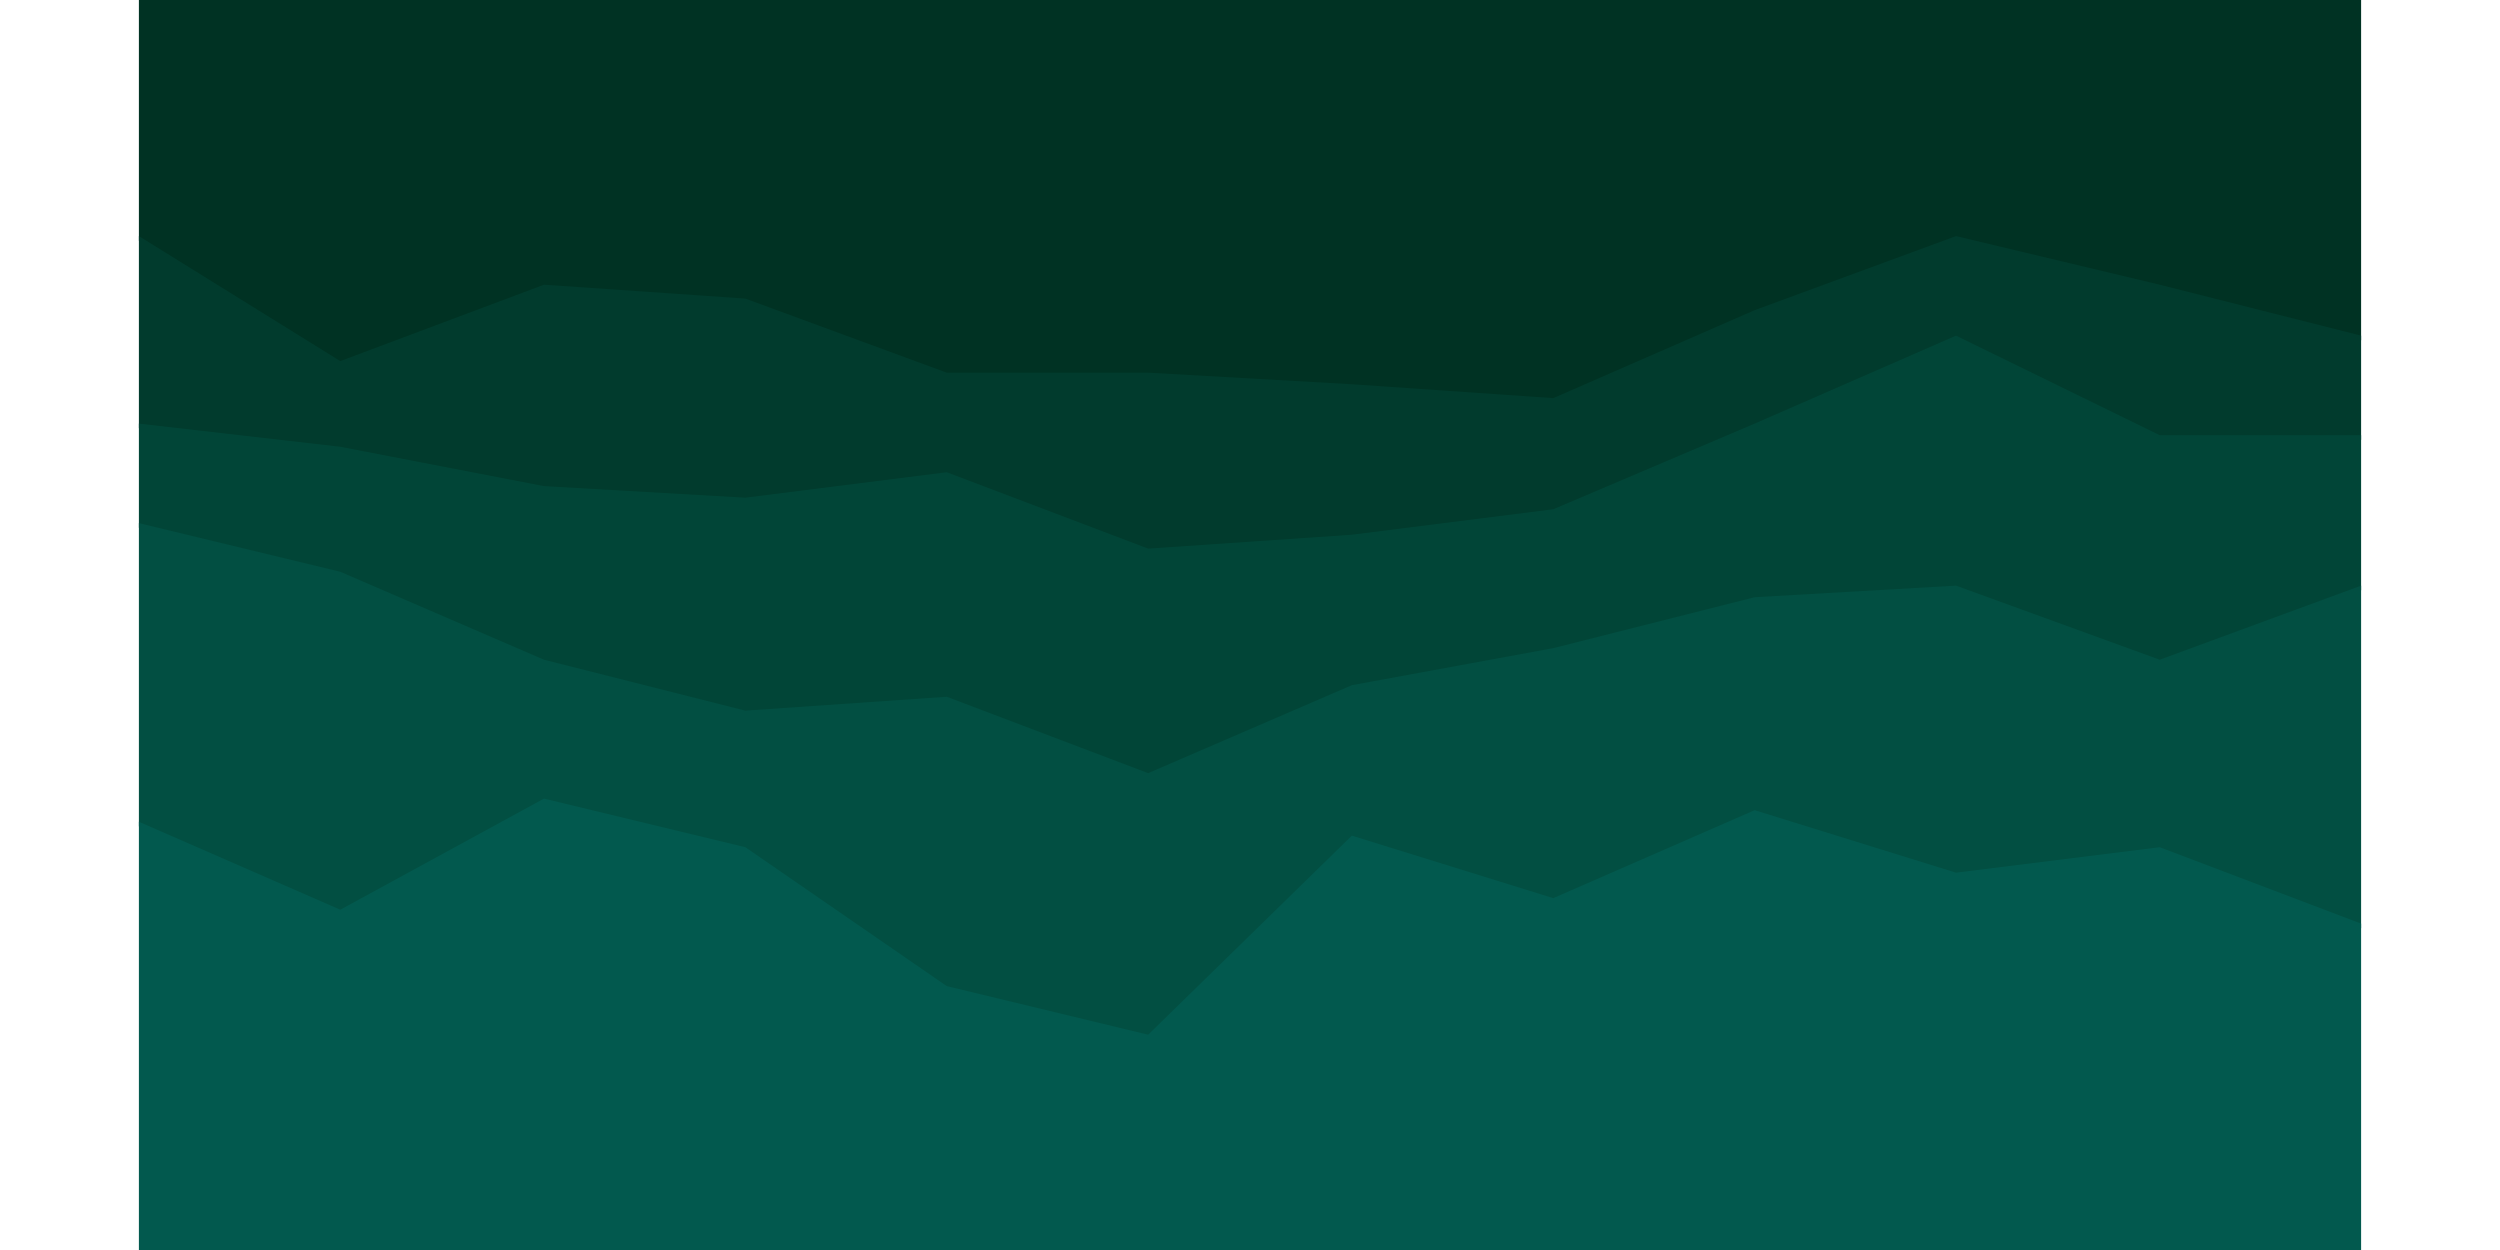
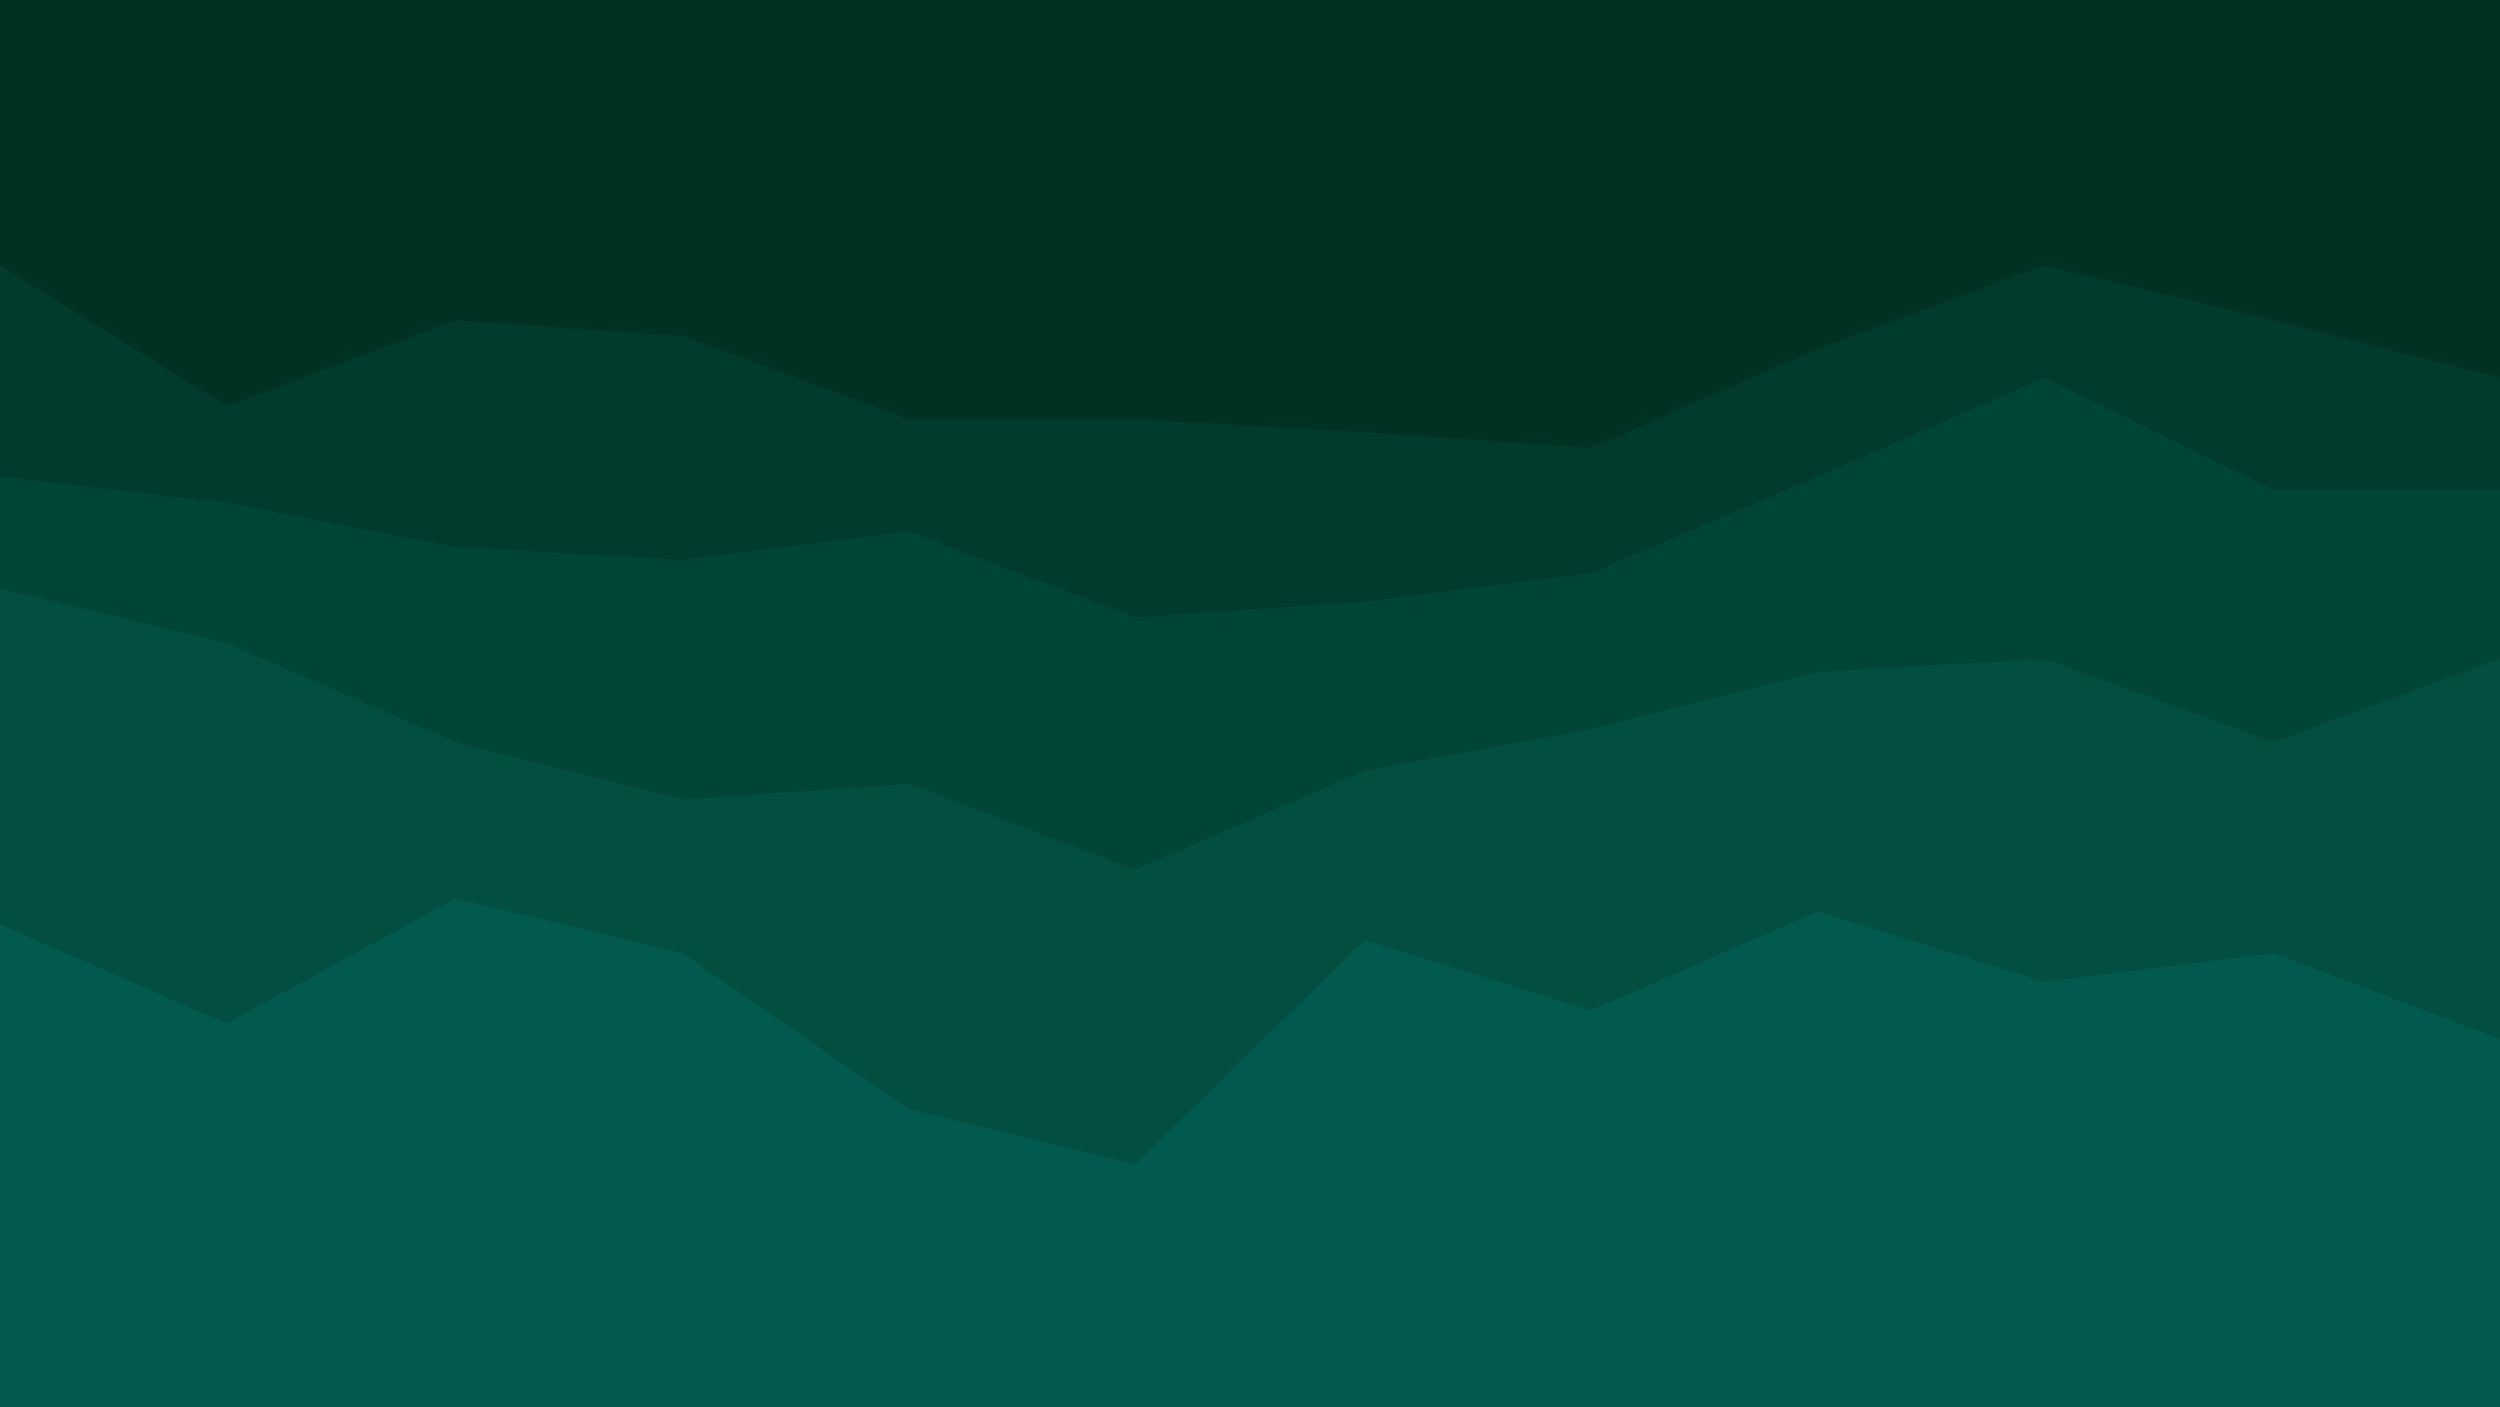
- <svg xmlns="http://www.w3.org/2000/svg" id="visual" viewBox="0 0 960 540" width="960" height="480" version="1.1">
+ <svg xmlns="http://www.w3.org/2000/svg" id="visual" viewBox="0 0 960 540" width="960" height="540" version="1.1">
  <path d="M0 104L87 158L175 125L262 131L349 163L436 163L524 168L611 174L698 136L785 104L873 125L960 147L960 0L873 0L785 0L698 0L611 0L524 0L436 0L349 0L262 0L175 0L87 0L0 0Z" fill="#003223" />
  <path d="M0 185L87 195L175 212L262 217L349 206L436 239L524 233L611 222L698 185L785 147L873 190L960 190L960 145L873 123L785 102L698 134L611 172L524 166L436 161L349 161L262 129L175 123L87 156L0 102Z" fill="#013b2d" />
  <path d="M0 228L87 249L175 287L262 309L349 303L436 336L524 298L611 282L698 260L785 255L873 287L960 255L960 188L873 188L785 145L698 183L611 220L524 231L436 237L349 204L262 215L175 210L87 193L0 183Z" fill="#014537" />
  <path d="M0 357L87 395L175 347L262 368L349 428L436 449L524 363L611 390L698 352L785 379L873 368L960 401L960 253L873 285L785 253L698 258L611 280L524 296L436 334L349 301L262 307L175 285L87 247L0 226Z" fill="#024f42" />
  <path d="M0 541L87 541L175 541L262 541L349 541L436 541L524 541L611 541L698 541L785 541L873 541L960 541L960 399L873 366L785 377L698 350L611 388L524 361L436 447L349 426L262 366L175 345L87 393L0 355Z" fill="#02594e" />
</svg>
